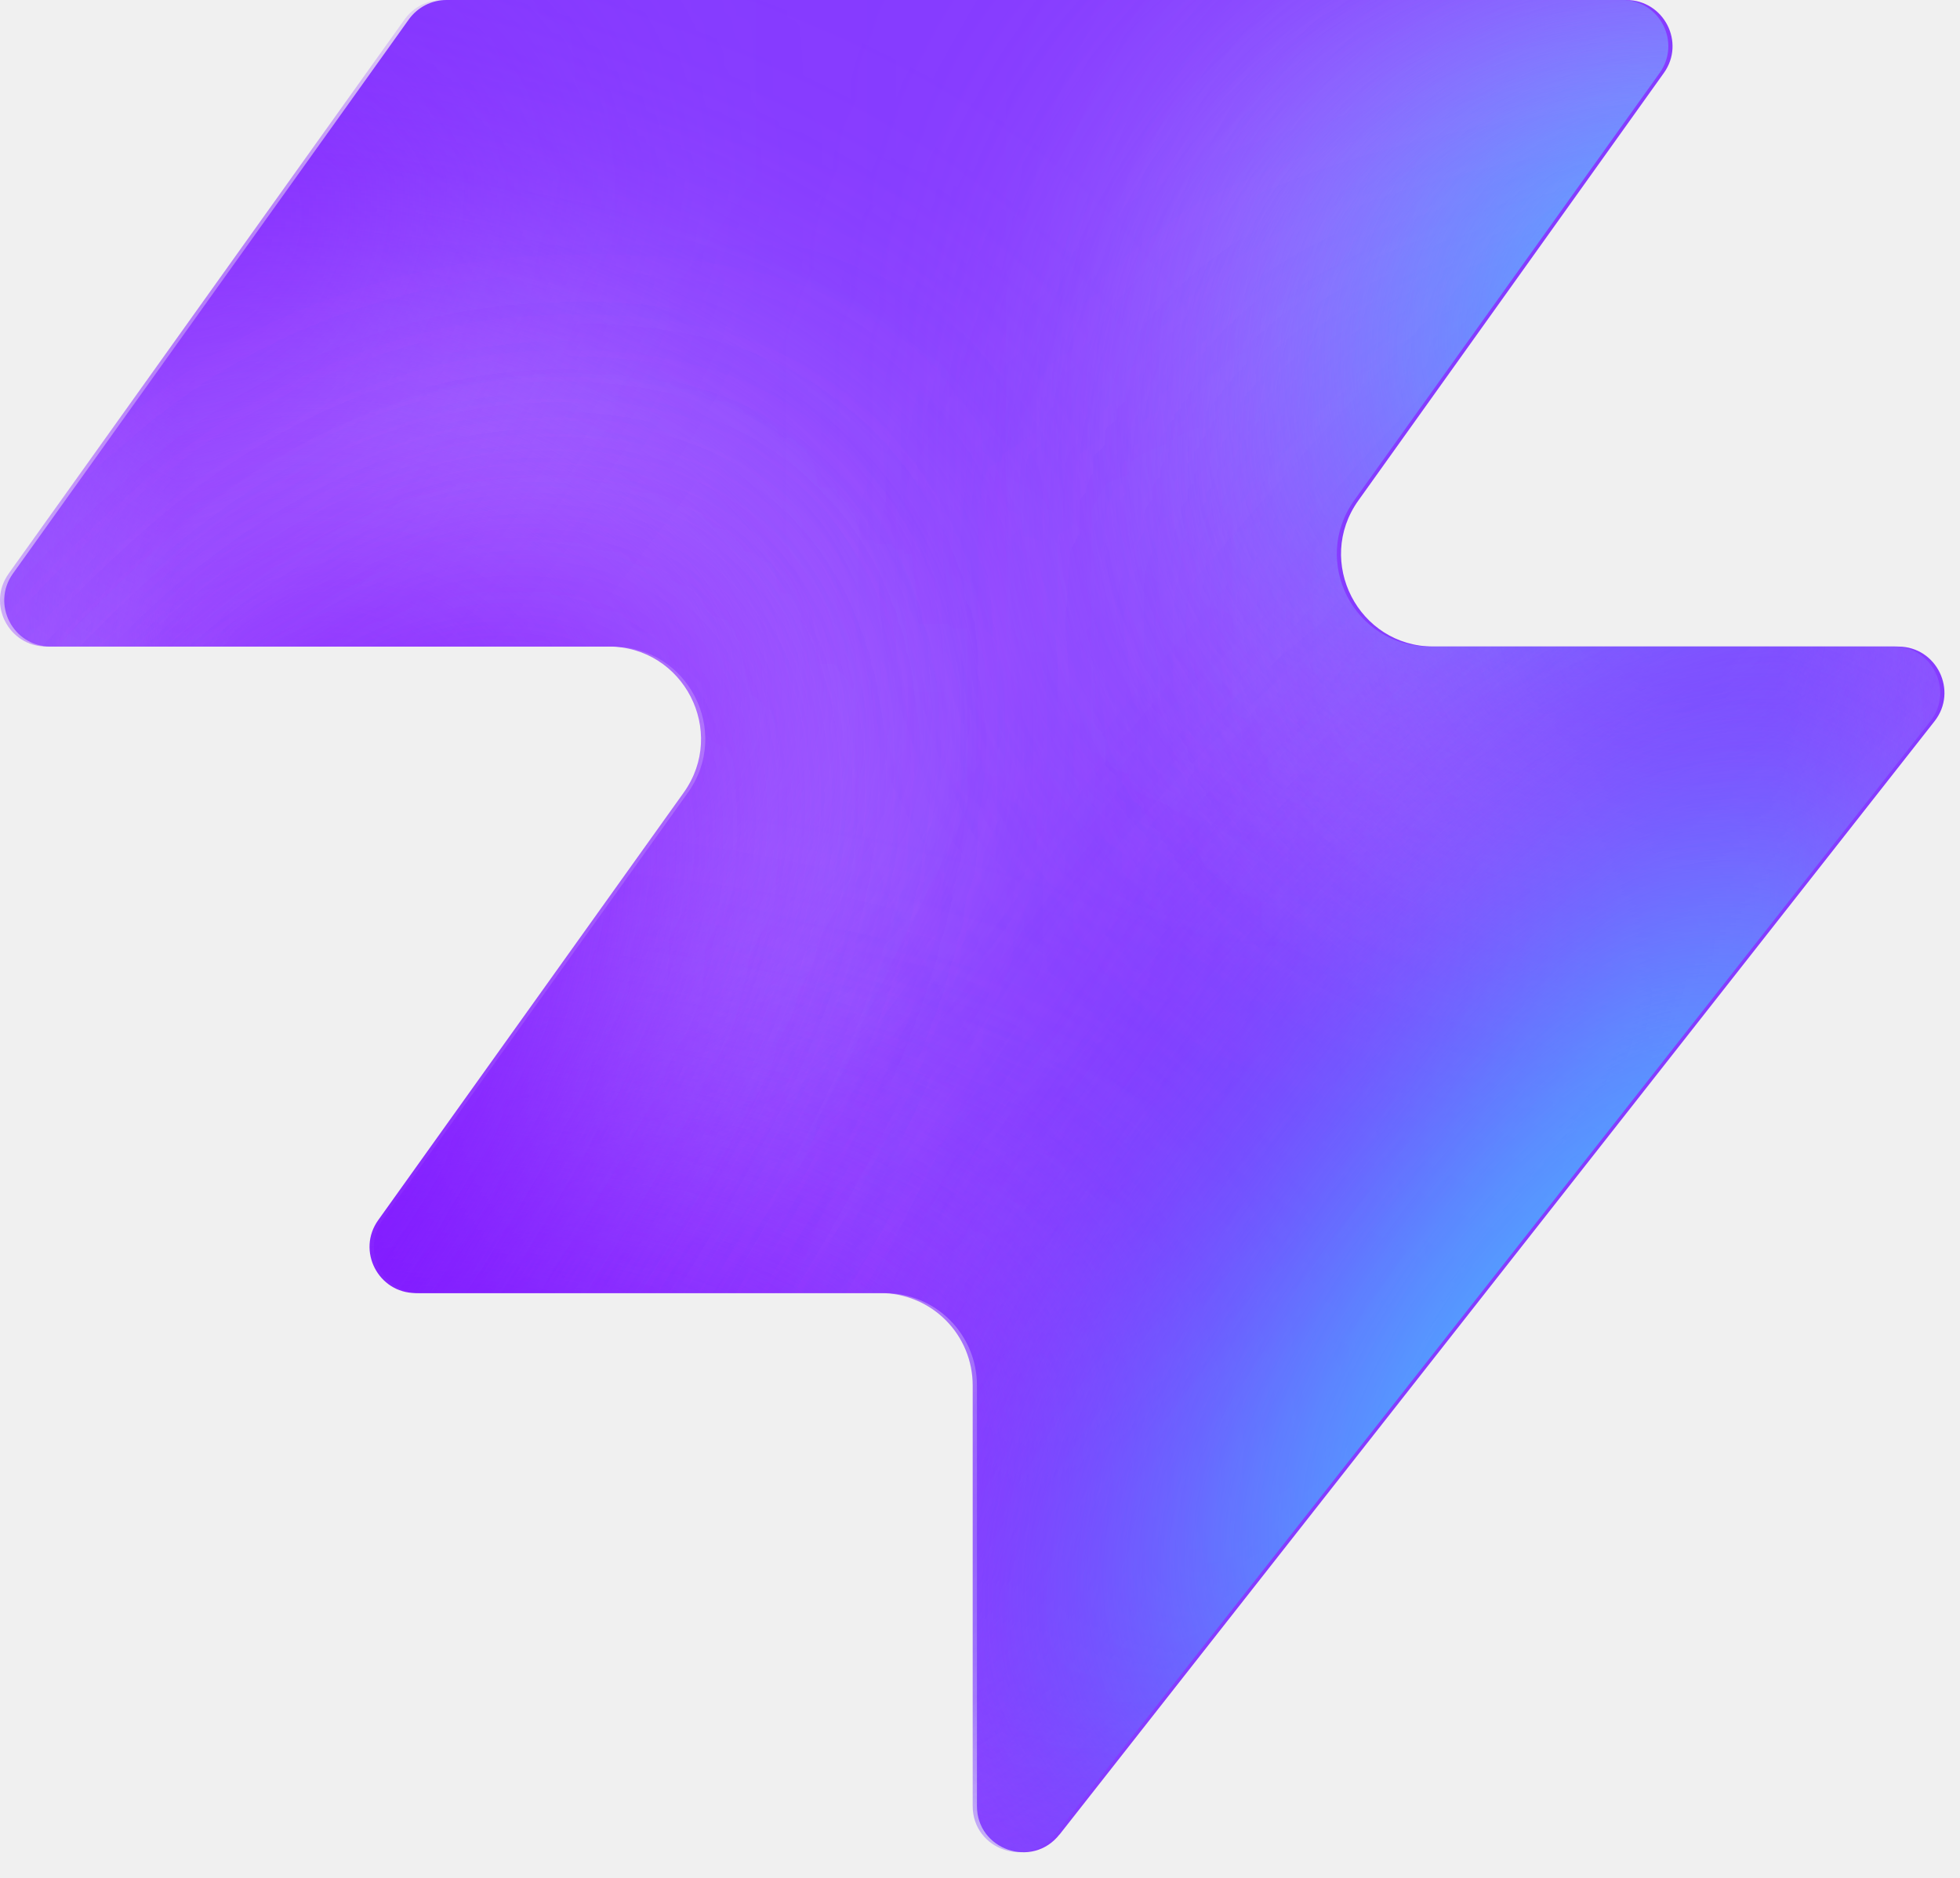
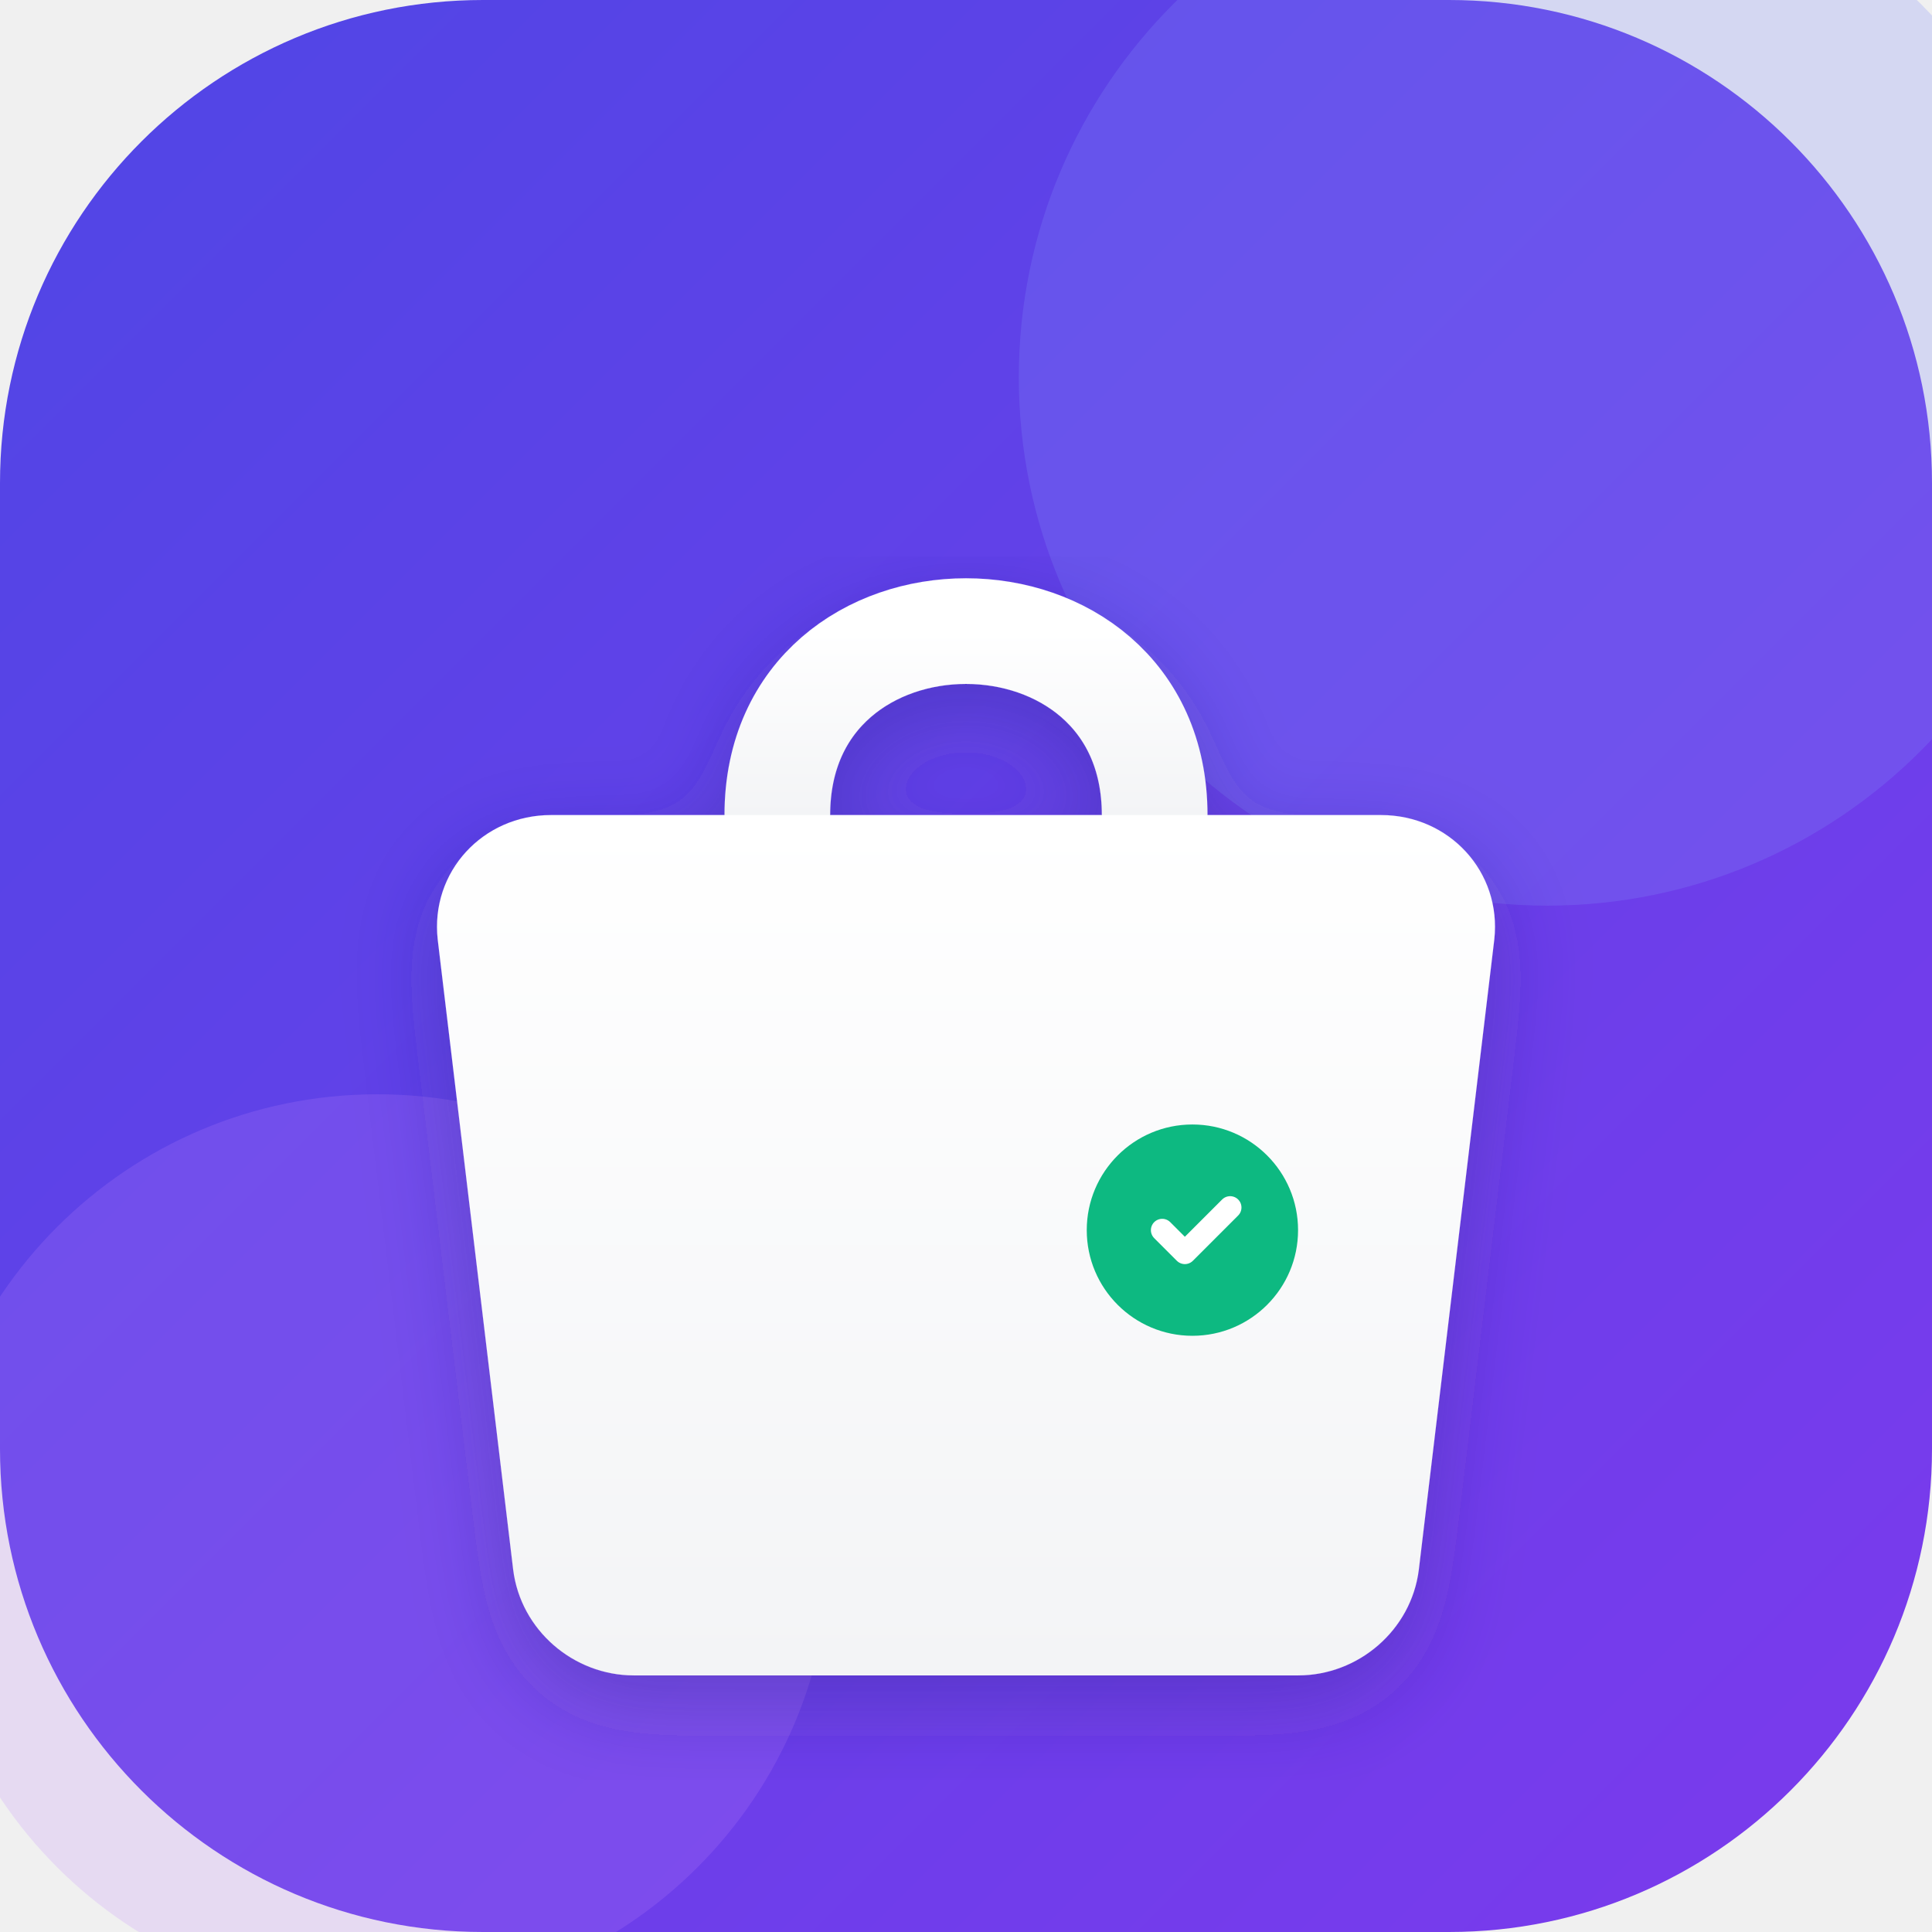
- <svg xmlns="http://www.w3.org/2000/svg" width="48" height="46" fill="none" viewBox="0 0 48 46">
-   <path fill="#863bff" d="M25.946 44.938c-.664.845-2.021.375-2.021-.698V33.937a2.26 2.26 0 0 0-2.262-2.262H10.287c-.92 0-1.456-1.04-.92-1.788l7.48-10.471c1.07-1.497 0-3.578-1.842-3.578H1.237c-.92 0-1.456-1.04-.92-1.788L10.013.474c.214-.297.556-.474.92-.474h28.894c.92 0 1.456 1.04.92 1.788l-7.48 10.471c-1.07 1.498 0 3.579 1.842 3.579h11.377c.943 0 1.473 1.088.89 1.83L25.947 44.94z" style="fill:#863bff;fill:color(display-p3 .525 .23 1);fill-opacity:1" />
-   <mask id="a" width="48" height="46" x="0" y="0" maskUnits="userSpaceOnUse" style="mask-type:alpha">
-     <path fill="#000" d="M25.842 44.938c-.664.844-2.021.375-2.021-.698V33.937a2.26 2.26 0 0 0-2.262-2.262H10.183c-.92 0-1.456-1.04-.92-1.788l7.48-10.471c1.07-1.498 0-3.579-1.842-3.579H1.133c-.92 0-1.456-1.04-.92-1.787L9.91.473c.214-.297.556-.474.92-.474h28.894c.92 0 1.456 1.04.92 1.788l-7.48 10.471c-1.07 1.498 0 3.578 1.842 3.578h11.377c.943 0 1.473 1.088.89 1.832L25.843 44.94z" style="fill:#000;fill-opacity:1" />
-   </mask>
-   <g mask="url(#a)">
-     <g filter="url(#b)">
-       <ellipse cx="5.508" cy="14.704" fill="#ede6ff" rx="5.508" ry="14.704" style="fill:#ede6ff;fill:color(display-p3 .927 .903 1);fill-opacity:1" transform="matrix(.00324 1 1 -.00324 -4.47 31.516)" />
-     </g>
-     <g filter="url(#c)">
-       <ellipse cx="10.399" cy="29.851" fill="#ede6ff" rx="10.399" ry="29.851" style="fill:#ede6ff;fill:color(display-p3 .927 .903 1);fill-opacity:1" transform="matrix(.00324 1 1 -.00324 -39.328 7.883)" />
-     </g>
-     <g filter="url(#d)">
-       <ellipse cx="5.508" cy="30.487" fill="#7e14ff" rx="5.508" ry="30.487" style="fill:#7e14ff;fill:color(display-p3 .492 .077 1);fill-opacity:1" transform="rotate(89.814 -25.913 -14.639)scale(1 -1)" />
-     </g>
-     <g filter="url(#e)">
-       <ellipse cx="5.508" cy="30.599" fill="#7e14ff" rx="5.508" ry="30.599" style="fill:#7e14ff;fill:color(display-p3 .492 .077 1);fill-opacity:1" transform="rotate(89.814 -32.644 -3.334)scale(1 -1)" />
-     </g>
-     <g filter="url(#f)">
-       <ellipse cx="5.508" cy="30.599" fill="#7e14ff" rx="5.508" ry="30.599" style="fill:#7e14ff;fill:color(display-p3 .492 .077 1);fill-opacity:1" transform="matrix(.00324 1 1 -.00324 -34.34 30.47)" />
-     </g>
-     <g filter="url(#g)">
-       <ellipse cx="14.072" cy="22.078" fill="#ede6ff" rx="14.072" ry="22.078" style="fill:#ede6ff;fill:color(display-p3 .927 .903 1);fill-opacity:1" transform="rotate(93.35 24.506 48.493)scale(-1 1)" />
-     </g>
-     <g filter="url(#h)">
-       <ellipse cx="3.47" cy="21.501" fill="#7e14ff" rx="3.47" ry="21.501" style="fill:#7e14ff;fill:color(display-p3 .492 .077 1);fill-opacity:1" transform="rotate(89.009 28.708 47.59)scale(-1 1)" />
-     </g>
-     <g filter="url(#i)">
-       <ellipse cx="3.47" cy="21.501" fill="#7e14ff" rx="3.47" ry="21.501" style="fill:#7e14ff;fill:color(display-p3 .492 .077 1);fill-opacity:1" transform="rotate(89.009 28.708 47.59)scale(-1 1)" />
-     </g>
-     <g filter="url(#j)">
-       <ellipse cx=".387" cy="8.972" fill="#7e14ff" rx="4.407" ry="29.108" style="fill:#7e14ff;fill:color(display-p3 .492 .077 1);fill-opacity:1" transform="rotate(39.51 .387 8.972)" />
-     </g>
-     <g filter="url(#k)">
-       <ellipse cx="47.523" cy="-6.092" fill="#7e14ff" rx="4.407" ry="29.108" style="fill:#7e14ff;fill:color(display-p3 .492 .077 1);fill-opacity:1" transform="rotate(37.892 47.523 -6.092)" />
-     </g>
-     <g filter="url(#l)">
-       <ellipse cx="41.412" cy="6.333" fill="#47bfff" rx="5.971" ry="9.665" style="fill:#47bfff;fill:color(display-p3 .28 .748 1);fill-opacity:1" transform="rotate(37.892 41.412 6.333)" />
-     </g>
-     <g filter="url(#m)">
-       <ellipse cx="-1.879" cy="38.332" fill="#7e14ff" rx="4.407" ry="29.108" style="fill:#7e14ff;fill:color(display-p3 .492 .077 1);fill-opacity:1" transform="rotate(37.892 -1.88 38.332)" />
-     </g>
-     <g filter="url(#n)">
-       <ellipse cx="-1.879" cy="38.332" fill="#7e14ff" rx="4.407" ry="29.108" style="fill:#7e14ff;fill:color(display-p3 .492 .077 1);fill-opacity:1" transform="rotate(37.892 -1.88 38.332)" />
-     </g>
-     <g filter="url(#o)">
-       <ellipse cx="35.651" cy="29.907" fill="#7e14ff" rx="4.407" ry="29.108" style="fill:#7e14ff;fill:color(display-p3 .492 .077 1);fill-opacity:1" transform="rotate(37.892 35.651 29.907)" />
-     </g>
-     <g filter="url(#p)">
-       <ellipse cx="38.418" cy="32.4" fill="#47bfff" rx="5.971" ry="15.297" style="fill:#47bfff;fill:color(display-p3 .28 .748 1);fill-opacity:1" transform="rotate(37.892 38.418 32.4)" />
-     </g>
-   </g>
+ <svg xmlns="http://www.w3.org/2000/svg" viewBox="0 0 512 512" width="100%" height="100%">
  <defs>
-     <filter id="b" width="60.045" height="41.654" x="-19.77" y="16.149" color-interpolation-filters="sRGB" filterUnits="userSpaceOnUse">
-       <feFlood flood-opacity="0" result="BackgroundImageFix" />
-       <feBlend in="SourceGraphic" in2="BackgroundImageFix" result="shape" />
-       <feGaussianBlur result="effect1_foregroundBlur_2002_17158" stdDeviation="7.659" />
-     </filter>
-     <filter id="c" width="90.34" height="51.437" x="-54.613" y="-7.533" color-interpolation-filters="sRGB" filterUnits="userSpaceOnUse">
-       <feFlood flood-opacity="0" result="BackgroundImageFix" />
-       <feBlend in="SourceGraphic" in2="BackgroundImageFix" result="shape" />
-       <feGaussianBlur result="effect1_foregroundBlur_2002_17158" stdDeviation="7.659" />
-     </filter>
-     <filter id="d" width="79.355" height="29.4" x="-49.64" y="2.03" color-interpolation-filters="sRGB" filterUnits="userSpaceOnUse">
-       <feFlood flood-opacity="0" result="BackgroundImageFix" />
-       <feBlend in="SourceGraphic" in2="BackgroundImageFix" result="shape" />
-       <feGaussianBlur result="effect1_foregroundBlur_2002_17158" stdDeviation="4.596" />
-     </filter>
-     <filter id="e" width="79.579" height="29.4" x="-45.045" y="20.029" color-interpolation-filters="sRGB" filterUnits="userSpaceOnUse">
-       <feFlood flood-opacity="0" result="BackgroundImageFix" />
-       <feBlend in="SourceGraphic" in2="BackgroundImageFix" result="shape" />
-       <feGaussianBlur result="effect1_foregroundBlur_2002_17158" stdDeviation="4.596" />
-     </filter>
-     <filter id="f" width="79.579" height="29.4" x="-43.513" y="21.178" color-interpolation-filters="sRGB" filterUnits="userSpaceOnUse">
-       <feFlood flood-opacity="0" result="BackgroundImageFix" />
-       <feBlend in="SourceGraphic" in2="BackgroundImageFix" result="shape" />
-       <feGaussianBlur result="effect1_foregroundBlur_2002_17158" stdDeviation="4.596" />
-     </filter>
-     <filter id="g" width="74.749" height="58.852" x="15.756" y="-17.901" color-interpolation-filters="sRGB" filterUnits="userSpaceOnUse">
-       <feFlood flood-opacity="0" result="BackgroundImageFix" />
-       <feBlend in="SourceGraphic" in2="BackgroundImageFix" result="shape" />
-       <feGaussianBlur result="effect1_foregroundBlur_2002_17158" stdDeviation="7.659" />
-     </filter>
-     <filter id="h" width="61.377" height="25.362" x="23.548" y="2.284" color-interpolation-filters="sRGB" filterUnits="userSpaceOnUse">
-       <feFlood flood-opacity="0" result="BackgroundImageFix" />
-       <feBlend in="SourceGraphic" in2="BackgroundImageFix" result="shape" />
-       <feGaussianBlur result="effect1_foregroundBlur_2002_17158" stdDeviation="4.596" />
-     </filter>
-     <filter id="i" width="61.377" height="25.362" x="23.548" y="2.284" color-interpolation-filters="sRGB" filterUnits="userSpaceOnUse">
-       <feFlood flood-opacity="0" result="BackgroundImageFix" />
-       <feBlend in="SourceGraphic" in2="BackgroundImageFix" result="shape" />
-       <feGaussianBlur result="effect1_foregroundBlur_2002_17158" stdDeviation="4.596" />
-     </filter>
-     <filter id="j" width="56.045" height="63.649" x="-27.636" y="-22.853" color-interpolation-filters="sRGB" filterUnits="userSpaceOnUse">
-       <feFlood flood-opacity="0" result="BackgroundImageFix" />
-       <feBlend in="SourceGraphic" in2="BackgroundImageFix" result="shape" />
-       <feGaussianBlur result="effect1_foregroundBlur_2002_17158" stdDeviation="4.596" />
-     </filter>
-     <filter id="k" width="54.814" height="64.646" x="20.116" y="-38.415" color-interpolation-filters="sRGB" filterUnits="userSpaceOnUse">
-       <feFlood flood-opacity="0" result="BackgroundImageFix" />
-       <feBlend in="SourceGraphic" in2="BackgroundImageFix" result="shape" />
-       <feGaussianBlur result="effect1_foregroundBlur_2002_17158" stdDeviation="4.596" />
-     </filter>
-     <filter id="l" width="33.541" height="35.313" x="24.641" y="-11.323" color-interpolation-filters="sRGB" filterUnits="userSpaceOnUse">
-       <feFlood flood-opacity="0" result="BackgroundImageFix" />
-       <feBlend in="SourceGraphic" in2="BackgroundImageFix" result="shape" />
-       <feGaussianBlur result="effect1_foregroundBlur_2002_17158" stdDeviation="4.596" />
-     </filter>
-     <filter id="m" width="54.814" height="64.646" x="-29.286" y="6.009" color-interpolation-filters="sRGB" filterUnits="userSpaceOnUse">
-       <feFlood flood-opacity="0" result="BackgroundImageFix" />
-       <feBlend in="SourceGraphic" in2="BackgroundImageFix" result="shape" />
-       <feGaussianBlur result="effect1_foregroundBlur_2002_17158" stdDeviation="4.596" />
-     </filter>
-     <filter id="n" width="54.814" height="64.646" x="-29.286" y="6.009" color-interpolation-filters="sRGB" filterUnits="userSpaceOnUse">
-       <feFlood flood-opacity="0" result="BackgroundImageFix" />
-       <feBlend in="SourceGraphic" in2="BackgroundImageFix" result="shape" />
-       <feGaussianBlur result="effect1_foregroundBlur_2002_17158" stdDeviation="4.596" />
-     </filter>
-     <filter id="o" width="54.814" height="64.646" x="8.244" y="-2.416" color-interpolation-filters="sRGB" filterUnits="userSpaceOnUse">
-       <feFlood flood-opacity="0" result="BackgroundImageFix" />
-       <feBlend in="SourceGraphic" in2="BackgroundImageFix" result="shape" />
-       <feGaussianBlur result="effect1_foregroundBlur_2002_17158" stdDeviation="4.596" />
-     </filter>
-     <filter id="p" width="39.409" height="43.623" x="18.713" y="10.588" color-interpolation-filters="sRGB" filterUnits="userSpaceOnUse">
-       <feFlood flood-opacity="0" result="BackgroundImageFix" />
-       <feBlend in="SourceGraphic" in2="BackgroundImageFix" result="shape" />
-       <feGaussianBlur result="effect1_foregroundBlur_2002_17158" stdDeviation="4.596" />
+     <linearGradient id="bgGrad" x1="0%" y1="0%" x2="100%" y2="100%">
+       <stop offset="0%" stop-color="#4F46E5" />
+       <stop offset="100%" stop-color="#7C3AED" />
+     </linearGradient>
+     <linearGradient id="bagGrad" x1="0%" y1="0%" x2="0%" y2="100%">
+       <stop offset="0%" stop-color="#FFFFFF" />
+       <stop offset="100%" stop-color="#F3F4F6" />
+     </linearGradient>
+     <filter id="shadow" x="-10%" y="-10%" width="120%" height="120%">
+       <feDropShadow dx="0" dy="8" stdDeviation="12" flood-color="#312E81" flood-opacity="0.3" />
    </filter>
  </defs>
+   <rect width="512" height="512" rx="128" fill="url(#bgGrad)" />
+   <circle cx="410" cy="100" r="140" fill="#818CF8" opacity="0.25" />
+   <circle cx="100" cy="410" r="120" fill="#C084FC" opacity="0.2" />
+   <g filter="url(#shadow)" transform="translate(106, 86)">
+     <path d="M100 130 C 100 65, 200 65, 200 130" fill="none" stroke="url(#bagGrad)" stroke-width="28" stroke-linecap="round" />
+     <path d="M40 130 L 260 130 C 278 130, 292 145, 290 163 L 270 330 C 268 346, 254 358, 238 358 L 62 358 C 46 358, 32 346, 30 330 L 10 163 C 8 145, 22 130, 40 130 Z" fill="url(#bagGrad)" />
+     <circle cx="210" cy="240" r="28" fill="#10B981" />
+     <path d="M202 240 L 208 246 L 220 234" fill="none" stroke="#FFFFFF" stroke-width="6" stroke-linecap="round" stroke-linejoin="round" />
+   </g>
</svg>
